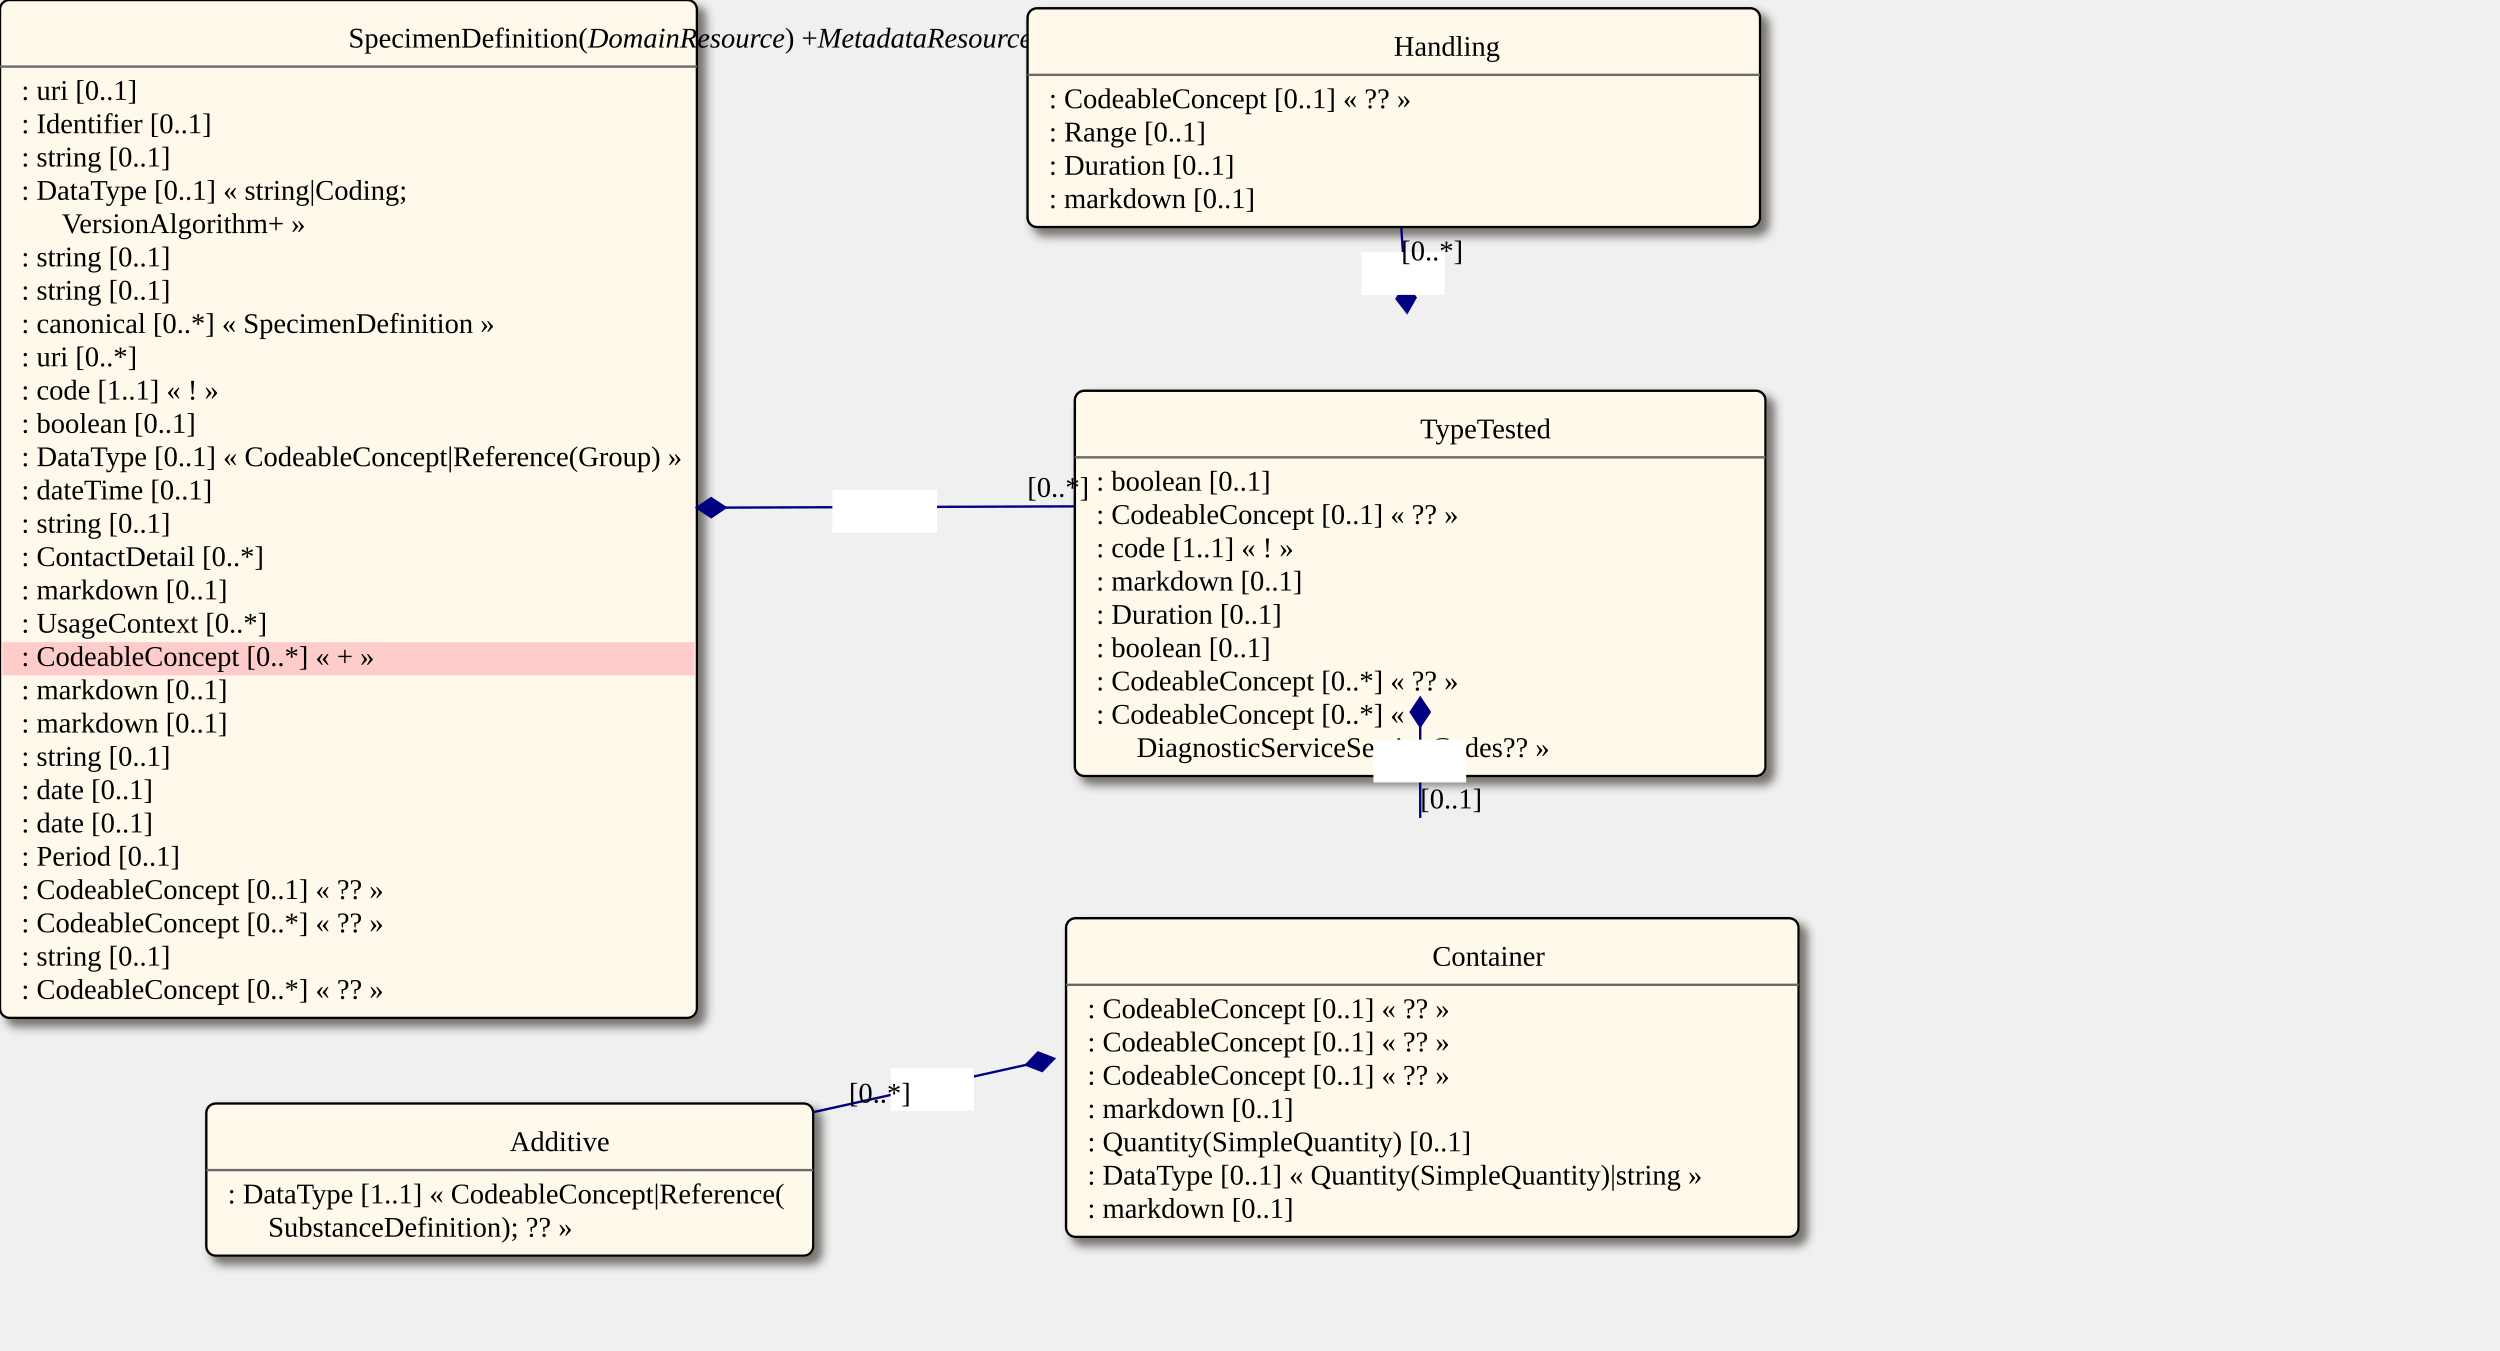
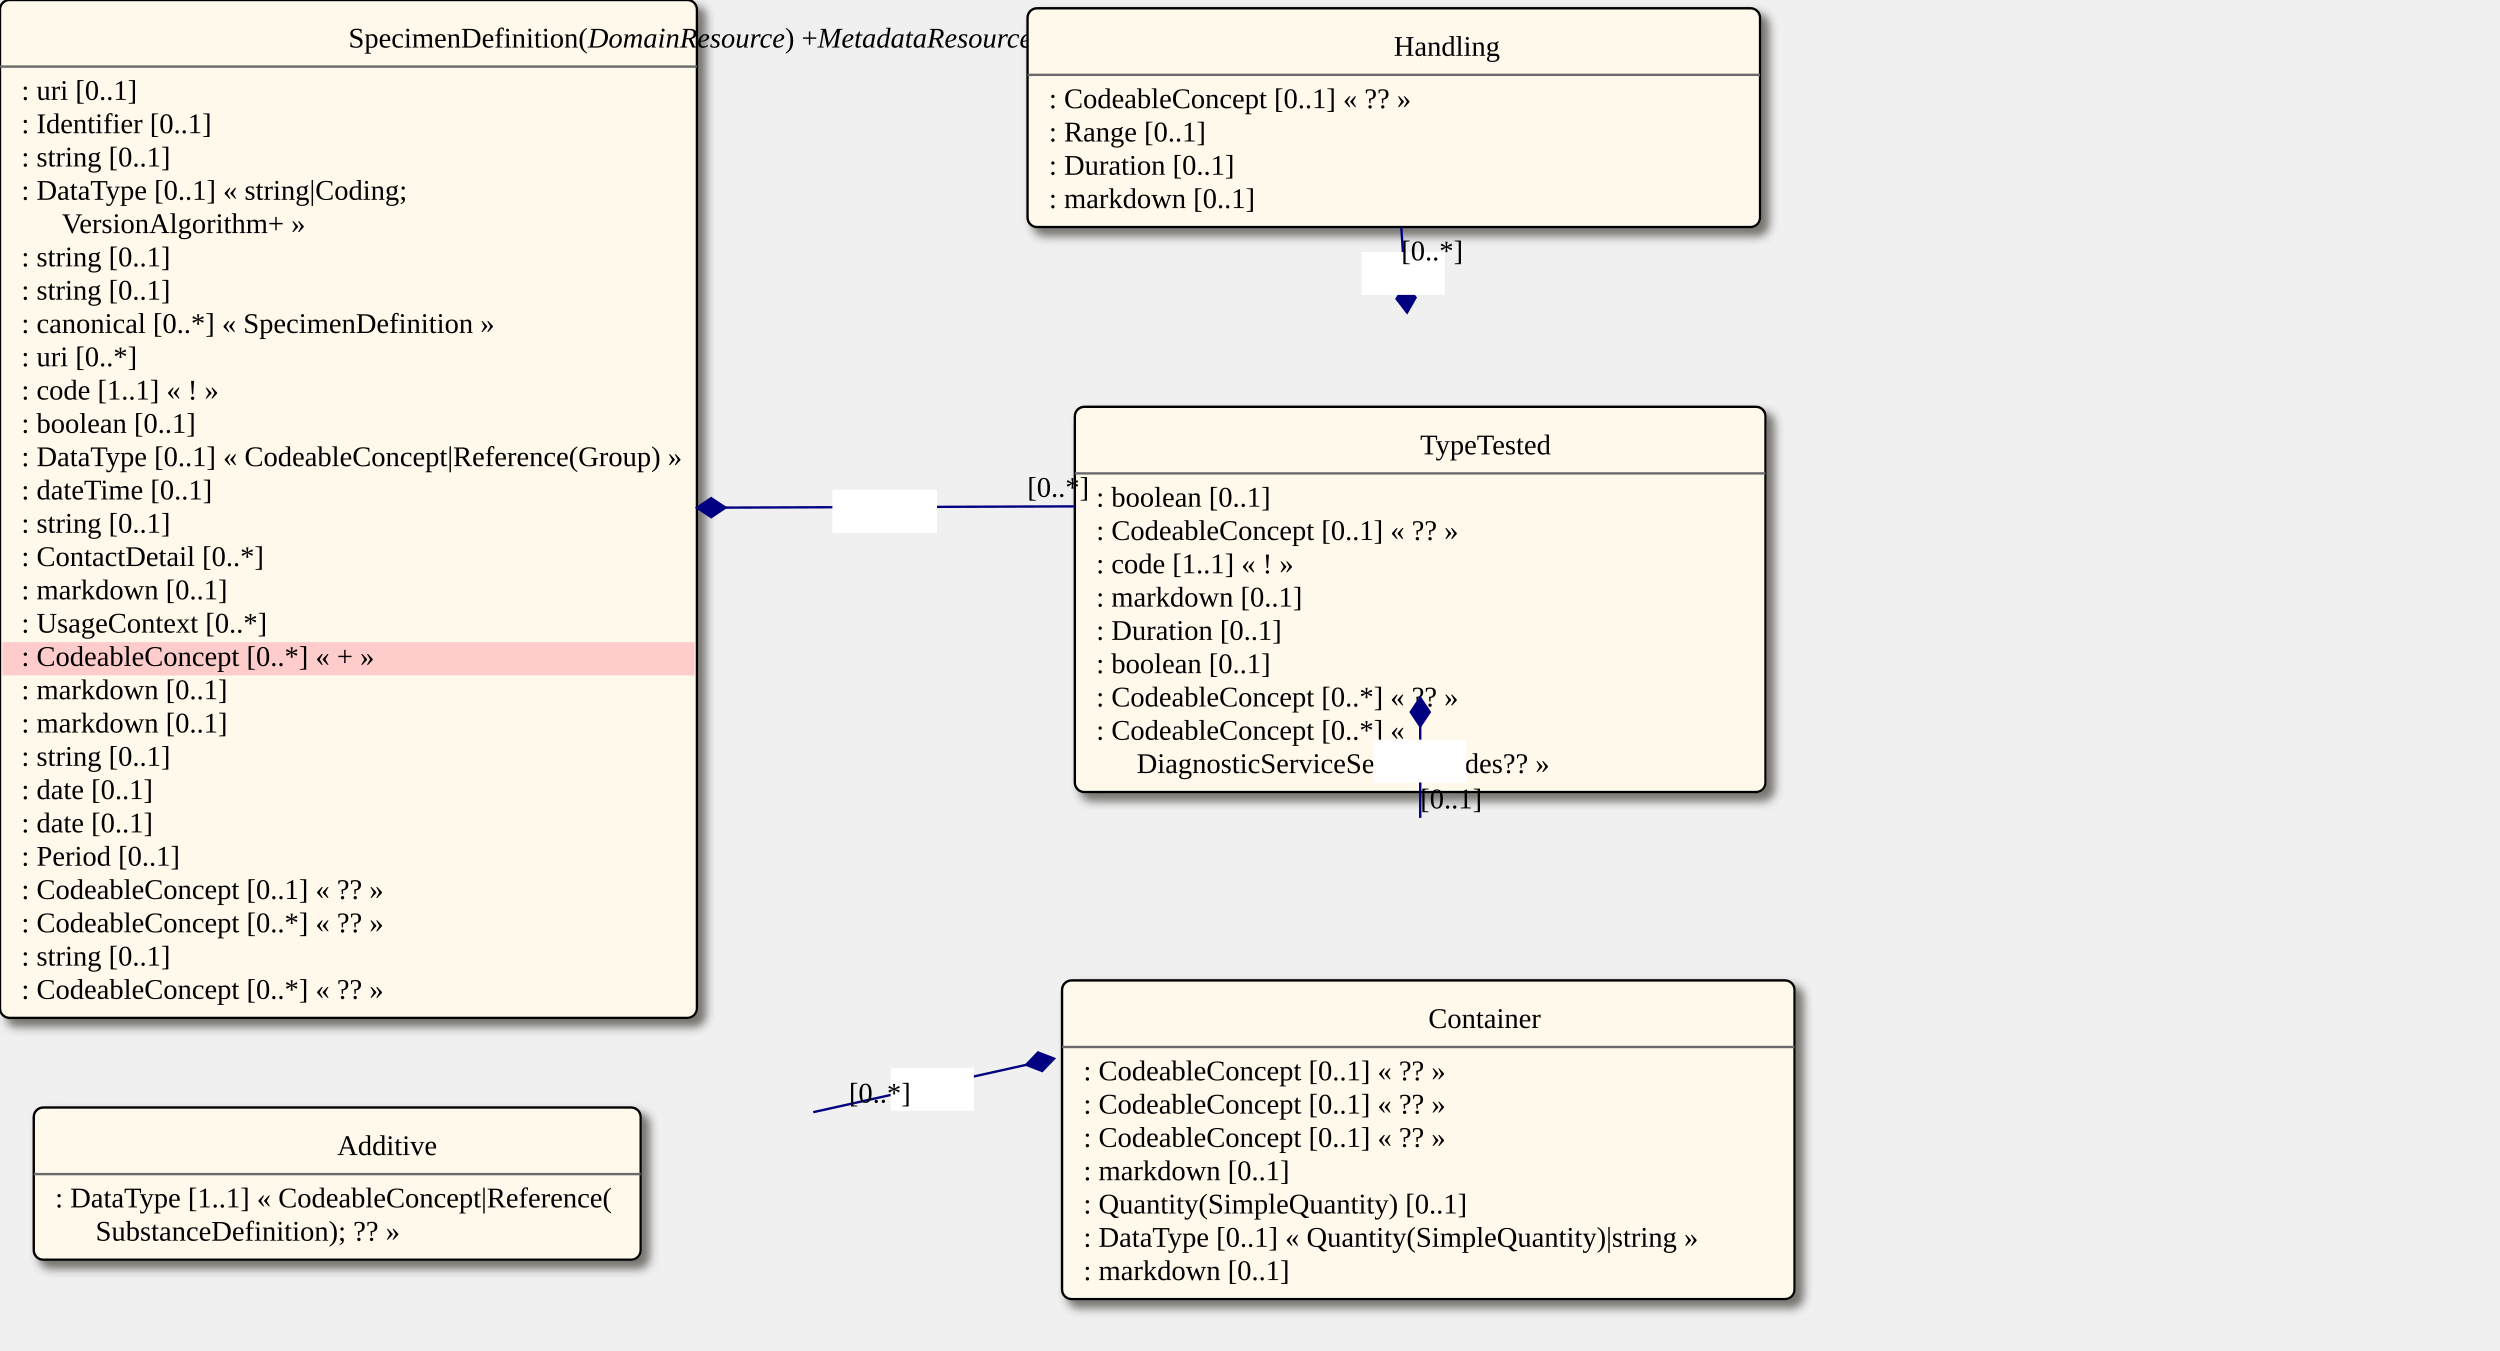
<svg xmlns="http://www.w3.org/2000/svg" xmlns:xlink="http://www.w3.org/1999/xlink" id="n795" version="1.1" width="1051.19" height="567.995">
  <defs id="defs6505">
    <filter id="shadow1" x="-0.021" y="-0.083" width="1.053" height="1.212">
      <feOffset result="offOut" in="SourceGraphic" dx="3" dy="3" id="feOffset6496" />
      <feColorMatrix result="matrixOut" in="offOut" type="matrix" values="0.2 0 0 0 0 0 0.2 0 0 0 0 0 0.2 0 0 0 0 0 1 0" id="feColorMatrix6498" />
      <feGaussianBlur result="blurOut" in="matrixOut" stdDeviation="2" id="feGaussianBlur6500" />
      <feBlend in="SourceGraphic" in2="blurOut" mode="normal" id="feBlend6502" />
    </filter>
  </defs>
  <g id="n796">
    <rect id="SpecimenDefinition" x="0.0" y="0.0" rx="4" ry="4" width="293.04" height="428.0" filter="url(#shadow1)" style="fill:#fff9ec;stroke:black;stroke-width:1" />
    <line id="n797" x1="0.0" y1="28.0" x2="293.04" y2="28.0" style="stroke:dimgrey;stroke-width:1" />
    <text id="n798" x="146.52" y="20.0" fill="black" class="diagram-class-title  diagram-class-resource">SpecimenDefinition<tspan class="diagram-class-title-link" id="tspan6511"> (<a id="n799" xlink:href="domainresource.html#DomainResource" class="diagram-class-reference" style="font-style: italic">DomainResource</a>) +<a id="n800" xlink:href="metadataresource.html#MetadataResource" class="diagram-class-reference" style="font-style: italic">MetadataResource</a>
      </tspan>
    </text>
    <text id="n801" x="6.0" y="42.0" fill="black" class="diagram-class-detail">
      <a id="n802" xlink:href="specimendefinition-definitions.html#SpecimenDefinition.url" /> : <a id="n803" xlink:href="datatypes.html#uri">uri</a> [0..1]</text>
    <text id="n807" x="6.0" y="56.0" fill="black" class="diagram-class-detail">
      <a id="n808" xlink:href="specimendefinition-definitions.html#SpecimenDefinition.identifier" /> : <a id="n809" xlink:href="datatypes.html#Identifier">Identifier</a> [0..1]</text>
    <text id="n813" x="6.0" y="70.0" fill="black" class="diagram-class-detail">
      <a id="n814" xlink:href="specimendefinition-definitions.html#SpecimenDefinition.version" /> : <a id="n815" xlink:href="datatypes.html#string">string</a> [0..1]</text>
    <text id="n819" x="6.0" y="84.0" fill="black" class="diagram-class-detail">
      <a id="n820" xlink:href="specimendefinition-definitions.html#SpecimenDefinition.versionAlgorithm_x_" /> : <a id="n821" xlink:href="types.html#DataType">DataType</a> [0..1] « <a id="n822" xlink:href="datatypes.html#string">string</a>|<a id="n823" xlink:href="datatypes.html#Coding">Coding</a>; <a id="n824" xlink:href="valueset-version-algorithm.html" />
    </text>
    <text id="n826" x="26.0" y="98.0" fill="black" class="diagram-class-detail">
      <a id="n827" xlink:href="valueset-version-algorithm.html">VersionAlgorithm</a>+ »</text>
    <text id="n837" x="6.0" y="112.0" fill="black" class="diagram-class-detail">
      <a id="n838" xlink:href="specimendefinition-definitions.html#SpecimenDefinition.name" /> : <a id="n839" xlink:href="datatypes.html#string">string</a> [0..1]</text>
    <text id="n843" x="6.0" y="126.0" fill="black" class="diagram-class-detail">
      <a id="n844" xlink:href="specimendefinition-definitions.html#SpecimenDefinition.title" /> : <a id="n845" xlink:href="datatypes.html#string">string</a> [0..1]</text>
    <text id="n849" x="6.0" y="140.0" fill="black" class="diagram-class-detail">
      <a id="n850" xlink:href="specimendefinition-definitions.html#SpecimenDefinition.derivedFromCanonical" /> : <a id="n851" xlink:href="datatypes.html#canonical">canonical</a> [0..*] « <a id="n852" xlink:href="specimendefinition.html#SpecimenDefinition">SpecimenDefinition</a> »</text>
    <text id="n857" x="6.0" y="154.0" fill="black" class="diagram-class-detail">
      <a id="n858" xlink:href="specimendefinition-definitions.html#SpecimenDefinition.derivedFromUri" /> : <a id="n859" xlink:href="datatypes.html#uri">uri</a> [0..*]</text>
    <text id="n863" x="6.0" y="168.0" fill="black" class="diagram-class-detail">
      <a id="n864" xlink:href="specimendefinition-definitions.html#SpecimenDefinition.status" /> : <a id="n865" xlink:href="datatypes.html#code">code</a> [1..1] « <a id="n866" xlink:href="valueset-publication-status.html" />! »</text>
    <text id="n873" x="6.0" y="182.0" fill="black" class="diagram-class-detail">
      <a id="n874" xlink:href="specimendefinition-definitions.html#SpecimenDefinition.experimental" /> : <a id="n875" xlink:href="datatypes.html#boolean">boolean</a> [0..1]</text>
    <text id="n879" x="6.0" y="196.0" fill="black" class="diagram-class-detail">
      <a id="n880" xlink:href="specimendefinition-definitions.html#SpecimenDefinition.subject_x_" /> : <a id="n881" xlink:href="types.html#DataType">DataType</a> [0..1] « <a id="n882" xlink:href="datatypes.html#CodeableConcept">CodeableConcept</a>|<a id="n883" xlink:href="references.html#Reference">Reference</a>(<a id="n884" xlink:href="group.html#Group">Group</a>) »</text>
    <text id="n891" x="6.0" y="210.0" fill="black" class="diagram-class-detail">
      <a id="n892" xlink:href="specimendefinition-definitions.html#SpecimenDefinition.date" /> : <a id="n893" xlink:href="datatypes.html#dateTime">dateTime</a> [0..1]</text>
    <text id="n897" x="6.0" y="224.0" fill="black" class="diagram-class-detail">
      <a id="n898" xlink:href="specimendefinition-definitions.html#SpecimenDefinition.publisher" /> : <a id="n899" xlink:href="datatypes.html#string">string</a> [0..1]</text>
    <text id="n903" x="6.0" y="238.0" fill="black" class="diagram-class-detail">
      <a id="n904" xlink:href="specimendefinition-definitions.html#SpecimenDefinition.contact" /> : <a id="n905" xlink:href="metadatatypes.html#ContactDetail">ContactDetail</a> [0..*]</text>
    <text id="n909" x="6.0" y="252.0" fill="black" class="diagram-class-detail">
      <a id="n910" xlink:href="specimendefinition-definitions.html#SpecimenDefinition.description" /> : <a id="n911" xlink:href="datatypes.html#markdown">markdown</a> [0..1]</text>
    <text id="n915" x="6.0" y="266.0" fill="black" class="diagram-class-detail">
      <a id="n916" xlink:href="specimendefinition-definitions.html#SpecimenDefinition.useContext" /> : <a id="n917" xlink:href="metadatatypes.html#UsageContext">UsageContext</a> [0..*]</text>
    <rect id="n921" x="1.0" y="270.0" width="291.04" height="14.0" style="fill:#ffcccc;stroke:black;stroke-width:0" />
    <text id="n922" x="6.0" y="280.0" fill="black" class="diagram-class-detail">
      <a id="n923" xlink:href="specimendefinition-definitions.html#SpecimenDefinition.jurisdiction" /> : <a id="n924" xlink:href="datatypes.html#CodeableConcept">CodeableConcept</a> [0..*] « <a id="n925" xlink:href="valueset-jurisdiction.html" />+ »</text>
    <text id="n933" x="6.0" y="294.0" fill="black" class="diagram-class-detail">
      <a id="n934" xlink:href="specimendefinition-definitions.html#SpecimenDefinition.purpose" /> : <a id="n935" xlink:href="datatypes.html#markdown">markdown</a> [0..1]</text>
    <text id="n939" x="6.0" y="308.0" fill="black" class="diagram-class-detail">
      <a id="n940" xlink:href="specimendefinition-definitions.html#SpecimenDefinition.copyright" /> : <a id="n941" xlink:href="datatypes.html#markdown">markdown</a> [0..1]</text>
    <text id="n945" x="6.0" y="322.0" fill="black" class="diagram-class-detail">
      <a id="n946" xlink:href="specimendefinition-definitions.html#SpecimenDefinition.copyrightLabel" /> : <a id="n947" xlink:href="datatypes.html#string">string</a> [0..1]</text>
    <text id="n951" x="6.0" y="336.0" fill="black" class="diagram-class-detail">
      <a id="n952" xlink:href="specimendefinition-definitions.html#SpecimenDefinition.approvalDate" /> : <a id="n953" xlink:href="datatypes.html#date">date</a> [0..1]</text>
    <text id="n957" x="6.0" y="350.0" fill="black" class="diagram-class-detail">
      <a id="n958" xlink:href="specimendefinition-definitions.html#SpecimenDefinition.lastReviewDate" /> : <a id="n959" xlink:href="datatypes.html#date">date</a> [0..1]</text>
    <text id="n963" x="6.0" y="364.0" fill="black" class="diagram-class-detail">
      <a id="n964" xlink:href="specimendefinition-definitions.html#SpecimenDefinition.effectivePeriod" /> : <a id="n965" xlink:href="datatypes.html#Period">Period</a> [0..1]</text>
    <text id="n969" x="6.0" y="378.0" fill="black" class="diagram-class-detail">
      <a id="n970" xlink:href="specimendefinition-definitions.html#SpecimenDefinition.typeCollected" /> : <a id="n971" xlink:href="datatypes.html#CodeableConcept">CodeableConcept</a> [0..1] « <a id="n972" xlink:href="http://terminology.hl7.org/5.1.0/ValueSet-v2-0487.html" />?? »</text>
    <text id="n979" x="6.0" y="392.0" fill="black" class="diagram-class-detail">
      <a id="n980" xlink:href="specimendefinition-definitions.html#SpecimenDefinition.patientPreparation" /> : <a id="n981" xlink:href="datatypes.html#CodeableConcept">CodeableConcept</a> [0..*] « <a id="n982" xlink:href="valueset-prepare-patient-prior-specimen-collection.html" />?? »</text>
    <text id="n989" x="6.0" y="406.0" fill="black" class="diagram-class-detail">
      <a id="n990" xlink:href="specimendefinition-definitions.html#SpecimenDefinition.timeAspect" /> : <a id="n991" xlink:href="datatypes.html#string">string</a> [0..1]</text>
    <text id="n995" x="6.0" y="420.0" fill="black" class="diagram-class-detail">
      <a id="n996" xlink:href="specimendefinition-definitions.html#SpecimenDefinition.collection" /> : <a id="n997" xlink:href="datatypes.html#CodeableConcept">CodeableConcept</a> [0..*] « <a id="n998" xlink:href="valueset-specimen-collection.html" />?? »</text>
  </g>
-   <g id="n1005" transform="translate(0,32.90242)">
+   <g id="n1005" transform="translate(0,39.65163)">
    <rect id="SpecimenDefinition.typeTested" x="451.946" y="131.4" rx="4" ry="4" width="290.4" height="162" filter="url(#shadow1)" style="fill:#fff9ec;stroke:#000000;stroke-width:1" />
    <line id="n1006" x1="451.946" y1="159.4" x2="742.346" y2="159.4" style="stroke:#696969;stroke-width:1" />
    <text id="n1007" x="597.146" y="151.4" fill="#000000" class="diagram-class-title">TypeTested</text>
    <text id="n1008" x="457.946" y="173.4" fill="#000000" class="diagram-class-detail">
      <a id="n1009" xlink:href="specimendefinition-definitions.html#SpecimenDefinition.typeTested.isDerived" /> : <a id="n1010" xlink:href="datatypes.html#boolean">boolean</a> [0..1]</text>
    <text id="n1014" x="457.946" y="187.4" fill="#000000" class="diagram-class-detail">
      <a id="n1015" xlink:href="specimendefinition-definitions.html#SpecimenDefinition.typeTested.type" /> : <a id="n1016" xlink:href="datatypes.html#CodeableConcept">CodeableConcept</a> [0..1] « <a id="n1017" xlink:href="http://terminology.hl7.org/5.1.0/ValueSet-v2-0487.html" />?? »</text>
    <text id="n1024" x="457.946" y="201.4" fill="#000000" class="diagram-class-detail">
      <a id="n1025" xlink:href="specimendefinition-definitions.html#SpecimenDefinition.typeTested.preference" /> : <a id="n1026" xlink:href="datatypes.html#code">code</a> [1..1] « <a id="n1027" xlink:href="valueset-specimen-contained-preference.html" />! »</text>
    <text id="n1034" x="457.946" y="215.4" fill="#000000" class="diagram-class-detail">
      <a id="n1035" xlink:href="specimendefinition-definitions.html#SpecimenDefinition.typeTested.requirement" /> : <a id="n1036" xlink:href="datatypes.html#markdown">markdown</a> [0..1]</text>
    <text id="n1040" x="457.946" y="229.4" fill="#000000" class="diagram-class-detail">
      <a id="n1041" xlink:href="specimendefinition-definitions.html#SpecimenDefinition.typeTested.retentionTime" /> : <a id="n1042" xlink:href="datatypes.html#Duration">Duration</a> [0..1]</text>
    <text id="n1046" x="457.946" y="243.4" fill="#000000" class="diagram-class-detail">
      <a id="n1047" xlink:href="specimendefinition-definitions.html#SpecimenDefinition.typeTested.singleUse" /> : <a id="n1048" xlink:href="datatypes.html#boolean">boolean</a> [0..1]</text>
    <text id="n1052" x="457.946" y="257.4" fill="#000000" class="diagram-class-detail">
      <a id="n1053" xlink:href="specimendefinition-definitions.html#SpecimenDefinition.typeTested.rejectionCriterion" /> : <a id="n1054" xlink:href="datatypes.html#CodeableConcept">CodeableConcept</a> [0..*] « <a id="n1055" xlink:href="valueset-rejection-criteria.html" />?? »</text>
    <text id="n1062" x="457.946" y="271.4" fill="#000000" class="diagram-class-detail">
      <a id="n1063" xlink:href="specimendefinition-definitions.html#SpecimenDefinition.typeTested.testingDestination" /> : <a id="n1064" xlink:href="datatypes.html#CodeableConcept">CodeableConcept</a> [0..*] « <a id="n1065" xlink:href="valueset-diagnostic-service-sections.html" />
    </text>
    <text id="n1067" x="477.946" y="285.4" fill="#000000" class="diagram-class-detail">
      <a id="n1068" xlink:href="valueset-diagnostic-service-sections.html">DiagnosticServiceSectionCodes</a>?? »</text>
  </g>
-   <g id="n1076" transform="translate(5.06191,42.18259)">
+   <g id="n1076" transform="translate(3.374607,68.33579)">
    <rect id="SpecimenDefinition.typeTested.container" x="443.19" y="343.904" rx="4" ry="4" width="308" height="134" filter="url(#shadow1)" style="fill:#fff9ec;stroke:#000000;stroke-width:1" />
    <line id="n1077" x1="443.19" y1="371.904" x2="751.19" y2="371.904" style="stroke:#696969;stroke-width:1" />
    <text id="n1078" x="597.19" y="363.904" fill="#000000" class="diagram-class-title">Container</text>
    <text id="n1079" x="449.19" y="385.904" fill="#000000" class="diagram-class-detail">
      <a id="n1080" xlink:href="specimendefinition-definitions.html#SpecimenDefinition.typeTested.container.material" /> : <a id="n1081" xlink:href="datatypes.html#CodeableConcept">CodeableConcept</a> [0..1] « <a id="n1082" xlink:href="valueset-container-material.html" />?? »</text>
    <text id="n1089" x="449.19" y="399.904" fill="#000000" class="diagram-class-detail">
      <a id="n1090" xlink:href="specimendefinition-definitions.html#SpecimenDefinition.typeTested.container.type" /> : <a id="n1091" xlink:href="datatypes.html#CodeableConcept">CodeableConcept</a> [0..1] « <a id="n1092" xlink:href="valueset-specimen-container-type.html" />?? »</text>
    <text id="n1099" x="449.19" y="413.904" fill="#000000" class="diagram-class-detail">
      <a id="n1100" xlink:href="specimendefinition-definitions.html#SpecimenDefinition.typeTested.container.cap" /> : <a id="n1101" xlink:href="datatypes.html#CodeableConcept">CodeableConcept</a> [0..1] « <a id="n1102" xlink:href="valueset-container-cap.html" />?? »</text>
    <text id="n1109" x="449.19" y="427.904" fill="#000000" class="diagram-class-detail">
      <a id="n1110" xlink:href="specimendefinition-definitions.html#SpecimenDefinition.typeTested.container.description" /> : <a id="n1111" xlink:href="datatypes.html#markdown">markdown</a> [0..1]</text>
    <text id="n1115" x="449.19" y="441.904" fill="#000000" class="diagram-class-detail">
      <a id="n1116" xlink:href="specimendefinition-definitions.html#SpecimenDefinition.typeTested.container.capacity" /> : <a id="n1117" xlink:href="datatypes.html#Quantity">Quantity</a>(<a xlink:href="datatypes.html#SimpleQuantity" id="a6758">SimpleQuantity</a>) [0..1]</text>
    <text id="n1121" x="449.19" y="455.904" fill="#000000" class="diagram-class-detail">
      <a id="n1122" xlink:href="specimendefinition-definitions.html#SpecimenDefinition.typeTested.container.minimumVolume_x_" /> : <a id="n1123" xlink:href="types.html#DataType">DataType</a> [0..1] « <a id="n1124" xlink:href="datatypes.html#Quantity">Quantity</a>(<a xlink:href="datatypes.html#SimpleQuantity" id="a6766">SimpleQuantity</a>)|<a id="n1125" xlink:href="datatypes.html#string">string</a> »</text>
    <text id="n1131" x="449.19" y="469.904" fill="#000000" class="diagram-class-detail">
      <a id="n1132" xlink:href="specimendefinition-definitions.html#SpecimenDefinition.typeTested.container.preparation" /> : <a id="n1133" xlink:href="datatypes.html#markdown">markdown</a> [0..1]</text>
  </g>
-   <g id="n1137">
-     <rect id="SpecimenDefinition.typeTested.container.additive" x="86.744" y="463.995" rx="4" ry="4" width="255.2" height="64.0" filter="url(#shadow1)" style="fill:#fff9ec;stroke:black;stroke-width:1" />
-     <line id="n1138" x1="86.744" y1="491.995" x2="341.944" y2="491.995" style="stroke:dimgrey;stroke-width:1" />
-     <text id="n1139" x="214.344" y="483.995" fill="black" class="diagram-class-title">Additive</text>
-     <text id="n1140" x="92.744" y="505.995" fill="black" class="diagram-class-detail">
+   <g id="n1137" transform="translate(-72.55405,1.687304)">
+     <rect id="SpecimenDefinition.typeTested.container.additive" x="86.744" y="463.995" rx="4" ry="4" width="255.2" height="64" filter="url(#shadow1)" style="fill:#fff9ec;stroke:#000000;stroke-width:1" />
+     <line id="n1138" x1="86.744" y1="491.995" x2="341.944" y2="491.995" style="stroke:#696969;stroke-width:1" />
+     <text id="n1139" x="214.344" y="483.995" fill="#000000" class="diagram-class-title">Additive</text>
+     <text id="n1140" x="92.744" y="505.995" fill="#000000" class="diagram-class-detail">
      <a id="n1141" xlink:href="specimendefinition-definitions.html#SpecimenDefinition.typeTested.container.additive.additive_x_" /> : <a id="n1142" xlink:href="types.html#DataType">DataType</a> [1..1] « <a id="n1143" xlink:href="datatypes.html#CodeableConcept">CodeableConcept</a>|<a id="n1144" xlink:href="references.html#Reference">Reference</a>(</text>
-     <text id="n1145" x="112.744" y="519.995" fill="black" class="diagram-class-detail">
+     <text id="n1145" x="112.744" y="519.995" fill="#000000" class="diagram-class-detail">
      <a id="n1146" xlink:href="substancedefinition.html#SubstanceDefinition">SubstanceDefinition</a>); <a id="n1147" xlink:href="http://terminology.hl7.org/5.1.0/ValueSet-v2-0371.html" />?? »</text>
  </g>
  <g id="n1158">
    <rect id="SpecimenDefinition.typeTested.handling" x="432.059" y="3.474" rx="4" ry="4" width="308.0" height="92.0" filter="url(#shadow1)" style="fill:#fff9ec;stroke:black;stroke-width:1" />
    <line id="n1159" x1="432.059" y1="31.474" x2="740.059" y2="31.474" style="stroke:dimgrey;stroke-width:1" />
    <text id="n1160" x="586.059" y="23.474" fill="black" class="diagram-class-title">Handling</text>
    <text id="n1161" x="438.059" y="45.474" fill="black" class="diagram-class-detail">
      <a id="n1162" xlink:href="specimendefinition-definitions.html#SpecimenDefinition.typeTested.handling.temperatureQualifier" /> : <a id="n1163" xlink:href="datatypes.html#CodeableConcept">CodeableConcept</a> [0..1] « <a id="n1164" xlink:href="valueset-handling-condition.html" />?? »</text>
    <text id="n1171" x="438.059" y="59.474" fill="black" class="diagram-class-detail">
      <a id="n1172" xlink:href="specimendefinition-definitions.html#SpecimenDefinition.typeTested.handling.temperatureRange" /> : <a id="n1173" xlink:href="datatypes.html#Range">Range</a> [0..1]</text>
    <text id="n1177" x="438.059" y="73.474" fill="black" class="diagram-class-detail">
      <a id="n1178" xlink:href="specimendefinition-definitions.html#SpecimenDefinition.typeTested.handling.maxDuration" /> : <a id="n1179" xlink:href="datatypes.html#Duration">Duration</a> [0..1]</text>
    <text id="n1183" x="438.059" y="87.474" fill="black" class="diagram-class-detail">
      <a id="n1184" xlink:href="specimendefinition-definitions.html#SpecimenDefinition.typeTested.handling.instruction" /> : <a id="n1185" xlink:href="datatypes.html#markdown">markdown</a> [0..1]</text>
  </g>
  <line id="n1189" x1="443.19" y1="445.132" x2="341.944" y2="467.635" style="stroke:navy;stroke-width:1" />
  <polygon id="n1190" points="443.19,445.132 449.19,449.132 455.19,445.132 449.19,441.132 443.19,445.132" style="fill:navy;stroke:navy;stroke-width:1" transform="rotate(167.4691 443.1901 445.132)" />
  <rect id="n1191" x="374.5" y="449.0" width="35.0" height="18.0" style="fill:white;stroke:black;stroke-width:0" />
  <text id="n1192" x="392.0" y="459.0" fill="black" class="diagram-class-linkage">
    <a id="n1193" xlink:href="specimendefinition-definitions.html#SpecimenDefinition.typeTested.container.additive" />
  </text>
  <text id="n1194" x="356.944" y="463.635" fill="black" class="diagram-class-linkage">[0..*]</text>
  <line id="n1195" x1="597.164" y1="293.4" x2="597.175" y2="343.904" style="stroke:navy;stroke-width:1" />
  <polygon id="n1196" points="597.164,293.4 603.164,297.4 609.164,293.4 603.164,289.4 597.164,293.4" style="fill:navy;stroke:navy;stroke-width:1" transform="rotate(89.98736 597.1642 293.4001)" />
  <rect id="n1197" x="577.5" y="311.0" width="39.0" height="18.0" style="fill:white;stroke:black;stroke-width:0" />
  <text id="n1198" x="597.0" y="321.0" fill="black" class="diagram-class-linkage">
    <a id="n1199" xlink:href="specimendefinition-definitions.html#SpecimenDefinition.typeTested.container" />
  </text>
  <text id="n1200" x="597.175" y="339.904" fill="black" class="diagram-class-linkage">[0..1]</text>
  <line id="n1201" x1="591.634" y1="131.4" x2="589.19" y2="95.474" style="stroke:navy;stroke-width:1" />
  <polygon id="n1202" points="591.634,131.4 597.634,135.4 603.634,131.4 597.634,127.4 591.634,131.4" style="fill:navy;stroke:navy;stroke-width:1" transform="rotate(-93.89291 591.6343 131.4001)" />
  <rect id="n1203" x="572.5" y="106.0" width="35.0" height="18.0" style="fill:white;stroke:black;stroke-width:0" />
  <text id="n1204" x="590.0" y="116.0" fill="black" class="diagram-class-linkage">
    <a id="n1205" xlink:href="specimendefinition-definitions.html#SpecimenDefinition.typeTested.handling" />
  </text>
  <text id="n1206" x="589.19" y="109.474" fill="black" class="diagram-class-linkage">[0..*]</text>
  <line id="n1207" x1="293.04" y1="213.48" x2="451.946" y2="212.916" style="stroke:navy;stroke-width:1" />
  <polygon id="n1208" points="293.04,213.48 299.04,217.48 305.04,213.48 299.04,209.48 293.04,213.48" style="fill:navy;stroke:navy;stroke-width:1" transform="rotate(-0.2034276 293.04 213.4798)" />
  <rect id="n1209" x="350.0" y="206.0" width="44.0" height="18.0" style="fill:white;stroke:black;stroke-width:0" />
  <text id="n1210" x="372.0" y="216.0" fill="black" class="diagram-class-linkage">
    <a id="n1211" xlink:href="specimendefinition-definitions.html#SpecimenDefinition.typeTested" />
  </text>
  <text id="n1212" x="431.946" y="208.916" fill="black" class="diagram-class-linkage">[0..*]</text>
</svg>
